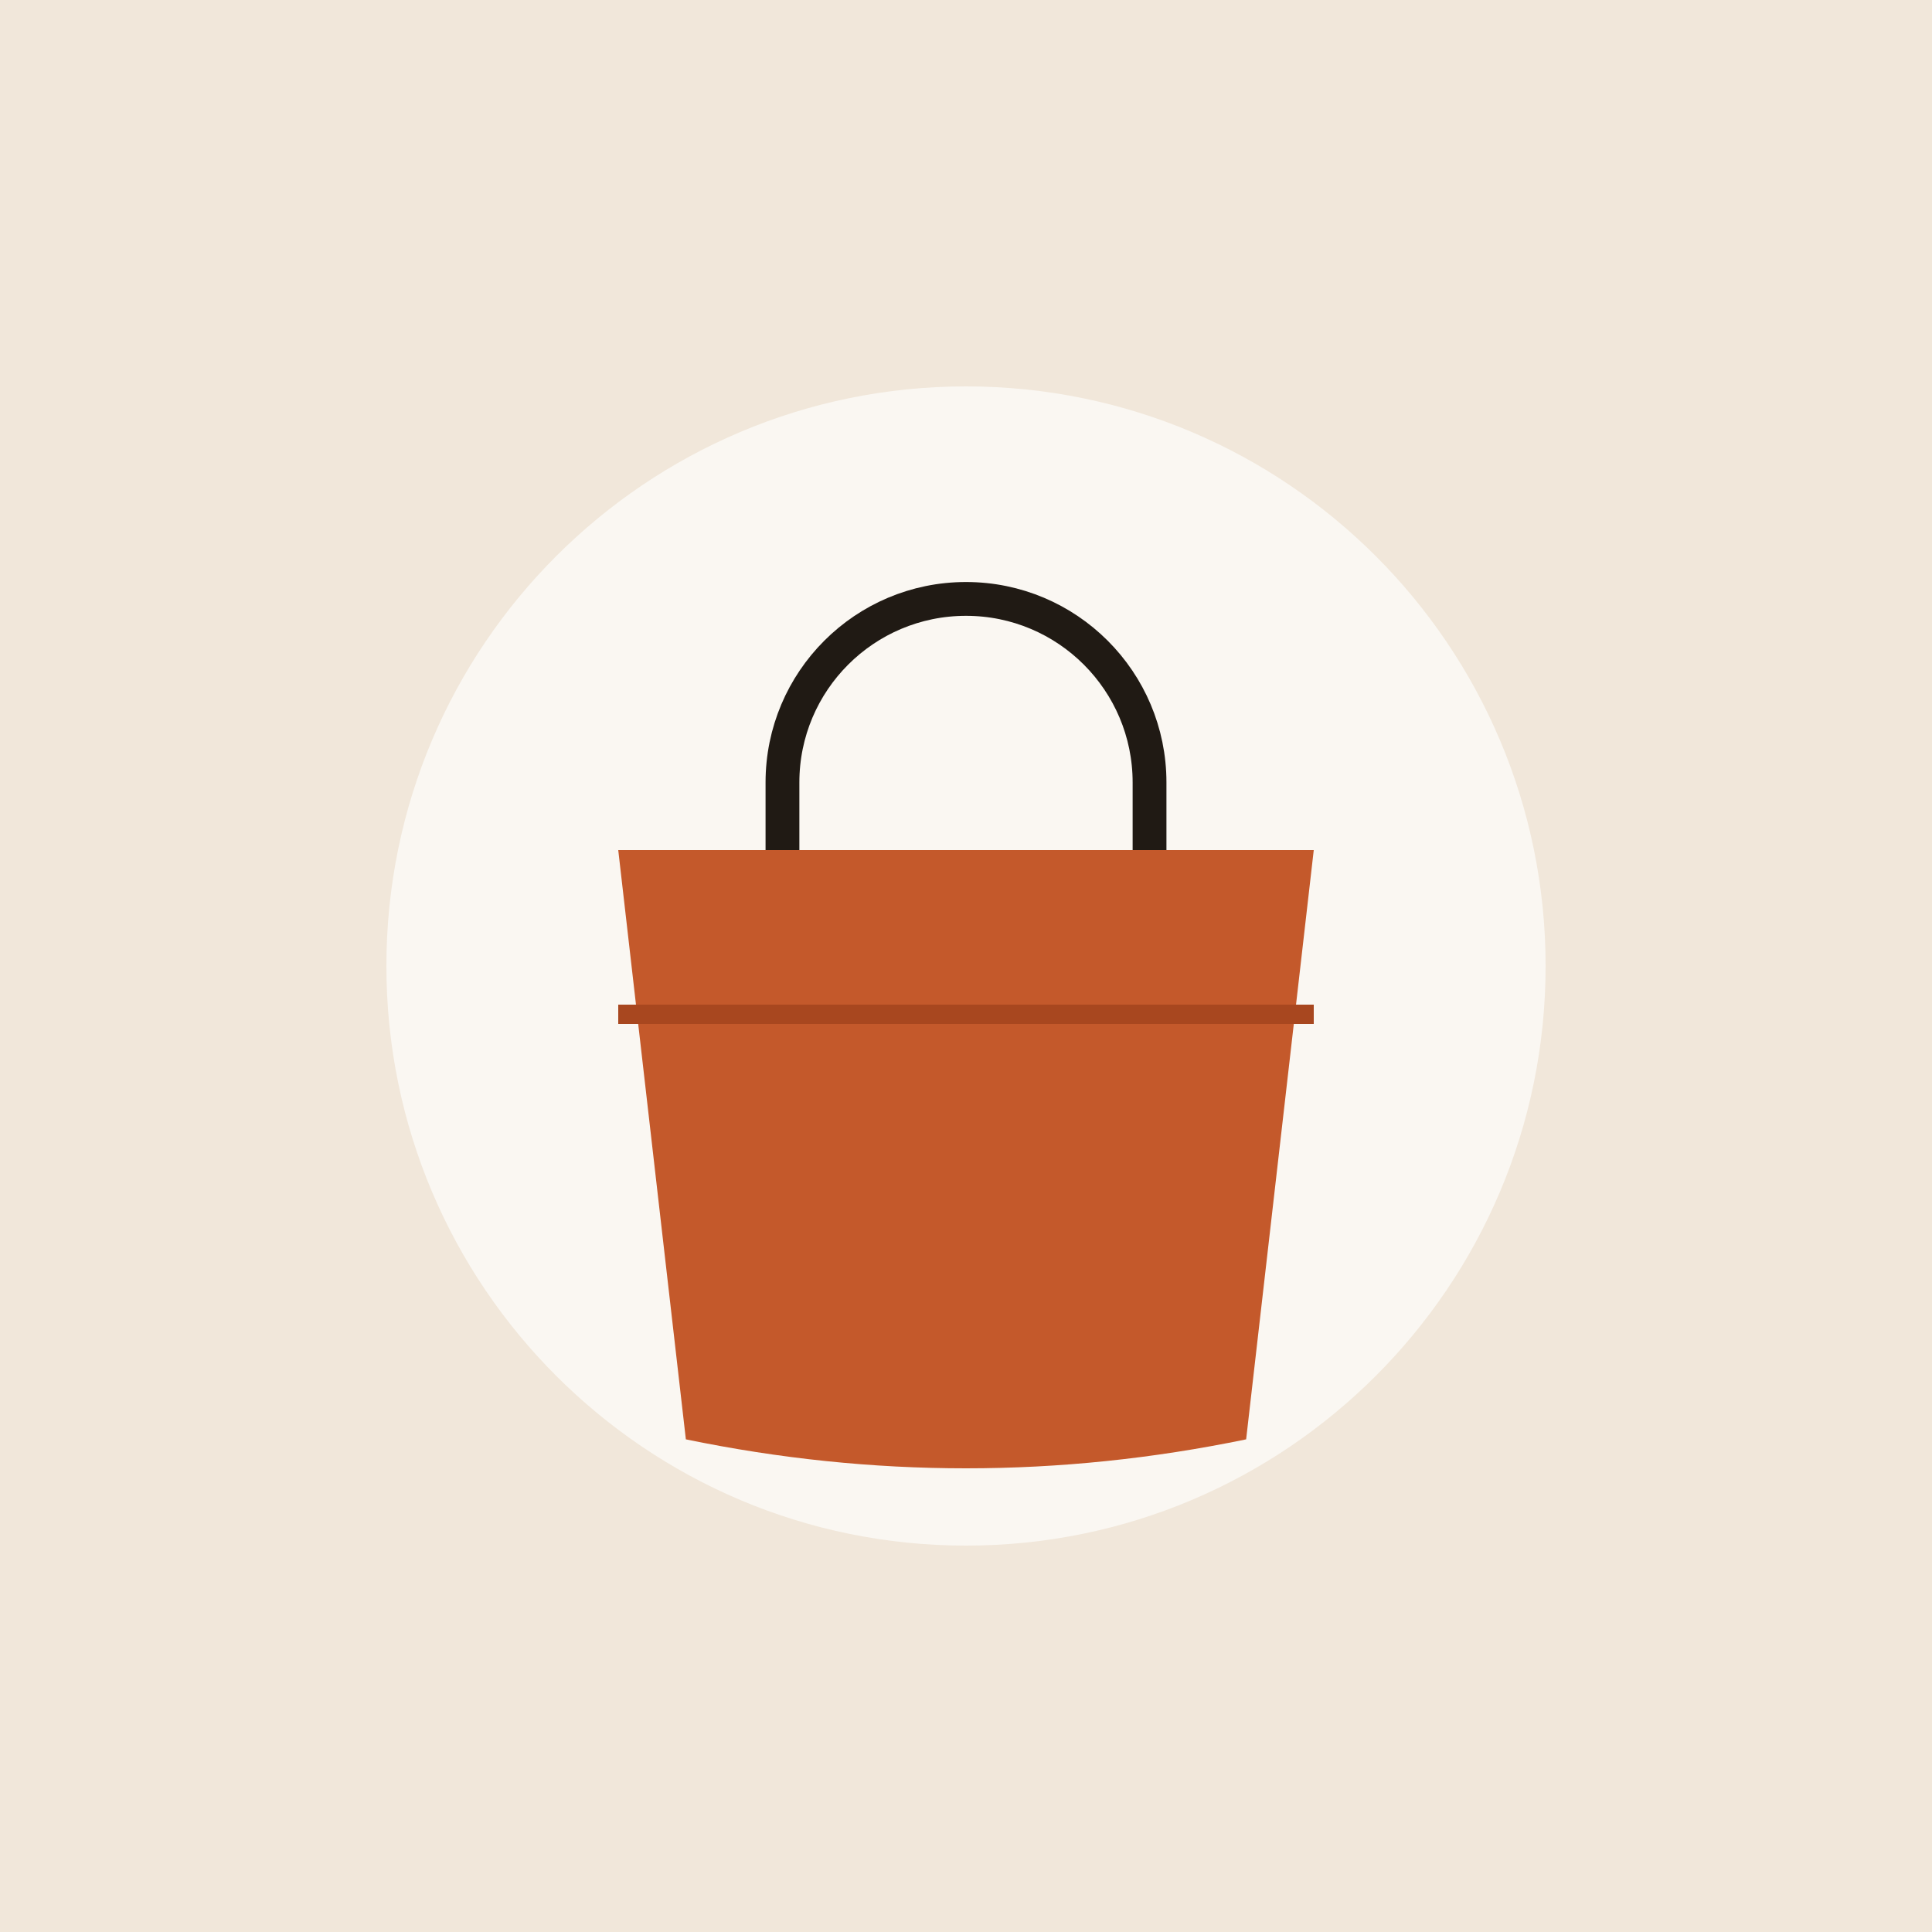
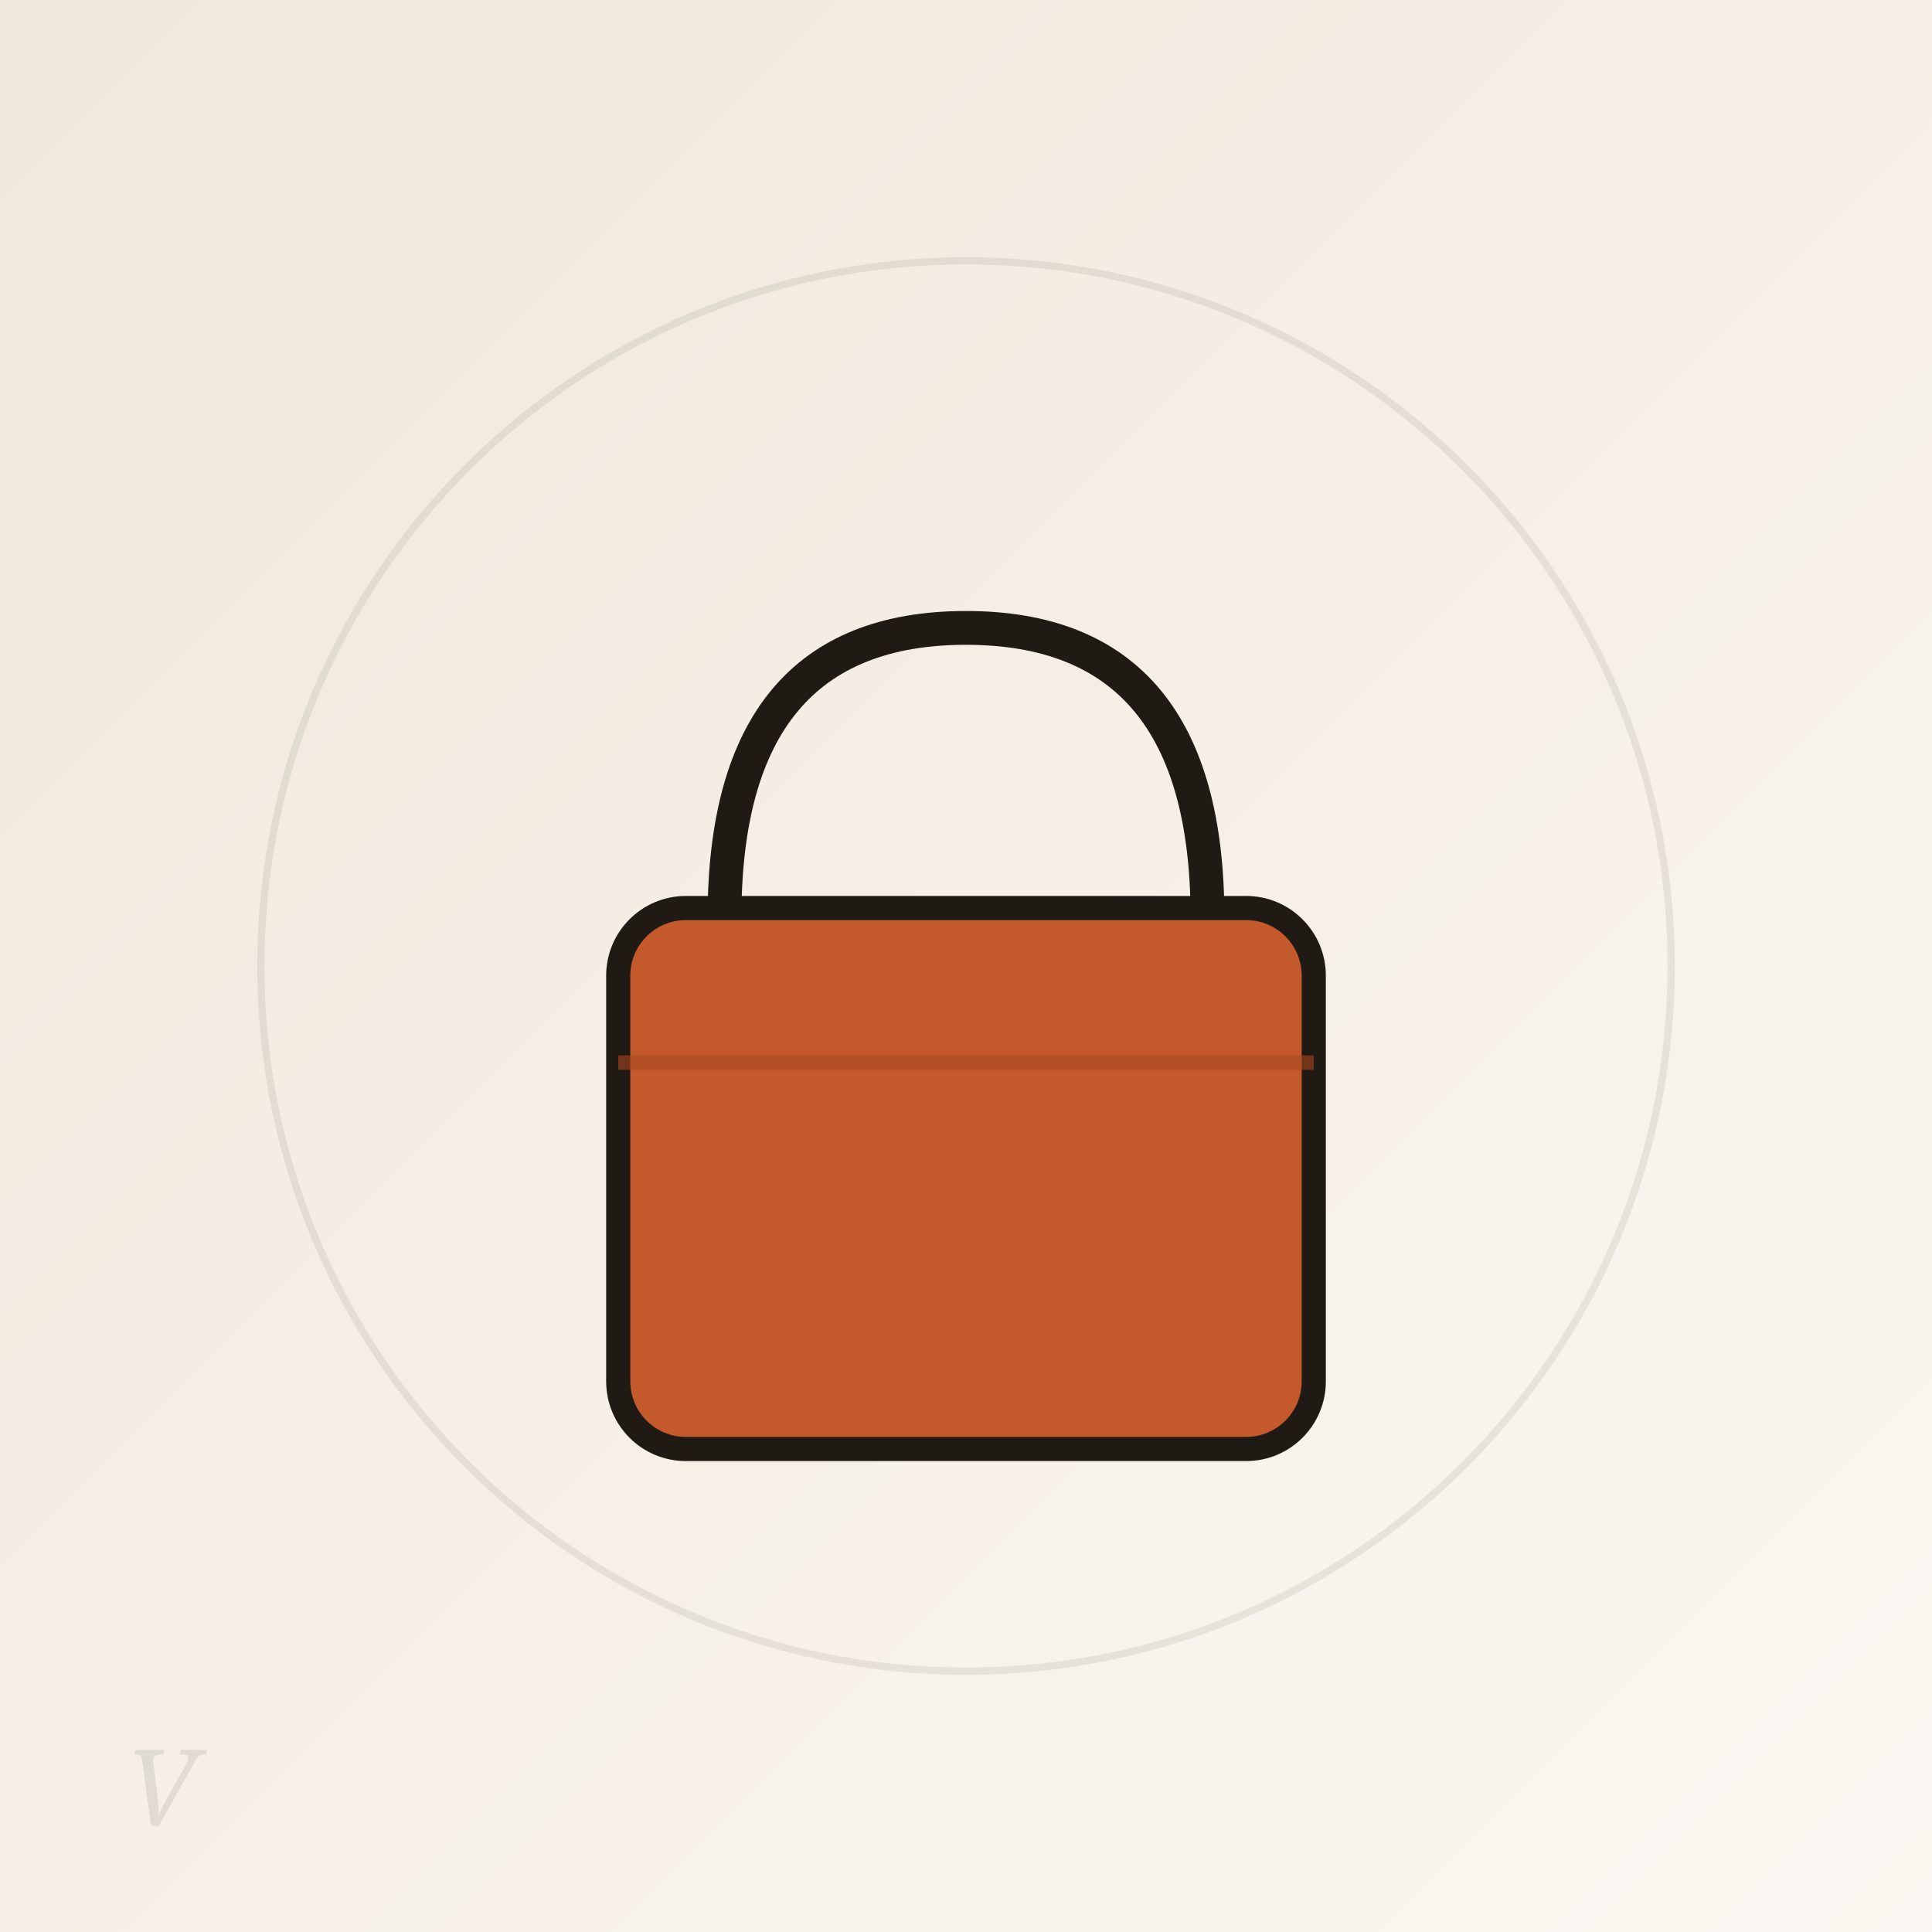
- <svg xmlns="http://www.w3.org/2000/svg" viewBox="0 0 400 400" role="img" aria-label="Bolso tote de cuero">
-   <rect width="400" height="400" fill="#F1E7DA" />
-   <circle cx="200" cy="200" r="120" fill="#FAF7F2" />
-   <path d="M128 176 h144 l-14 122 q-58 12 -116 0 z" fill="#C4592B" />
-   <path d="M162 176 v-14 a38 38 0 0 1 76 0 v14" fill="none" stroke="#201A14" stroke-width="7" />
-   <path d="M128 210 h144" stroke="#a8471f" stroke-width="4" fill="none" />
+ <svg xmlns="http://www.w3.org/2000/svg" viewBox="0 0 400 400" role="img" aria-label="Bolso Tote Roma, Vera Store">
+   <defs>
+     <linearGradient id="g" x1="0" y1="0" x2="1" y2="1">
+       <stop offset="0" stop-color="#F1E7DA" />
+       <stop offset="1" stop-color="#FAF7F2" />
+     </linearGradient>
+   </defs>
+   <rect width="400" height="400" fill="url(#g)" />
+   <circle cx="200" cy="200" r="146" fill="none" stroke="#201A14" stroke-opacity=".08" stroke-width="1.5" />
+   <path d="M150 190 Q150 130 200 130 Q250 130 250 190" fill="none" stroke="#201A14" stroke-width="7" stroke-linecap="round" />
+   <rect x="128" y="188" width="144" height="112" rx="14" fill="#C4592B" stroke="#201A14" stroke-width="5" />
+   <path d="M128 220 h144" stroke="#a8471f" stroke-width="3" opacity=".6" />
+   <text x="26" y="378" font-family="Georgia, serif" font-size="22" fill="#201A14" opacity=".1" font-style="italic">V</text>
</svg>
